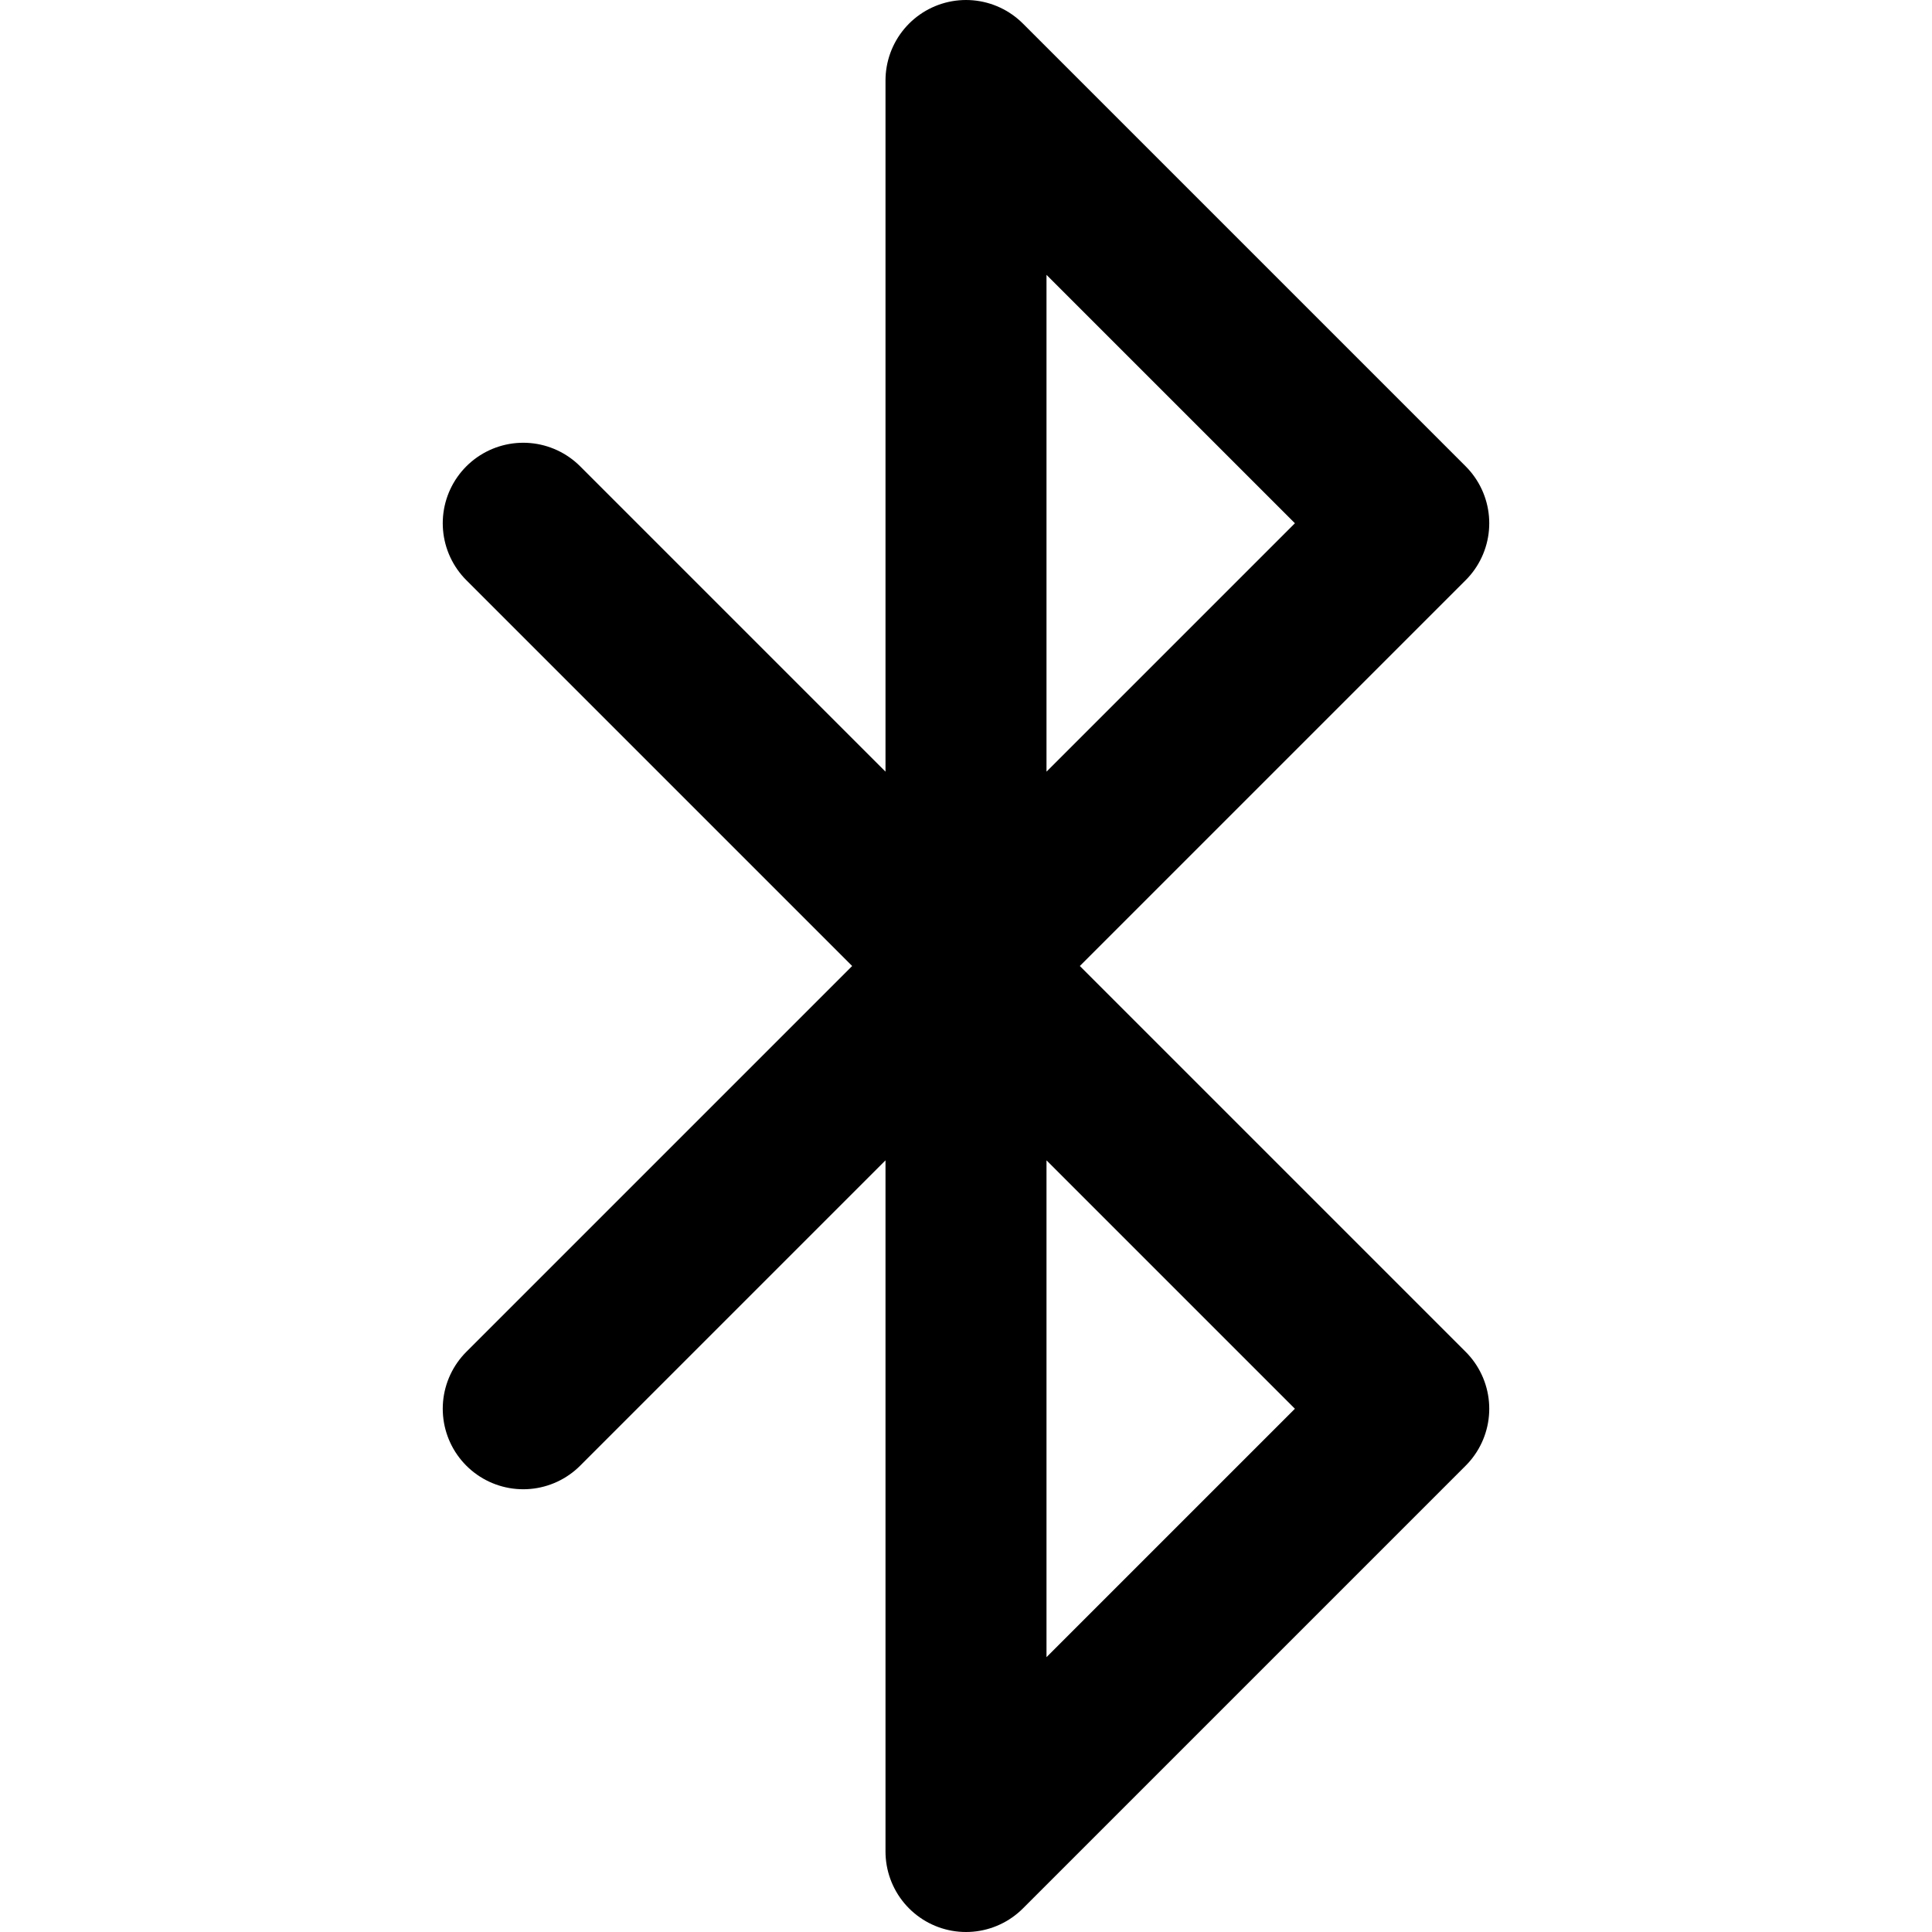
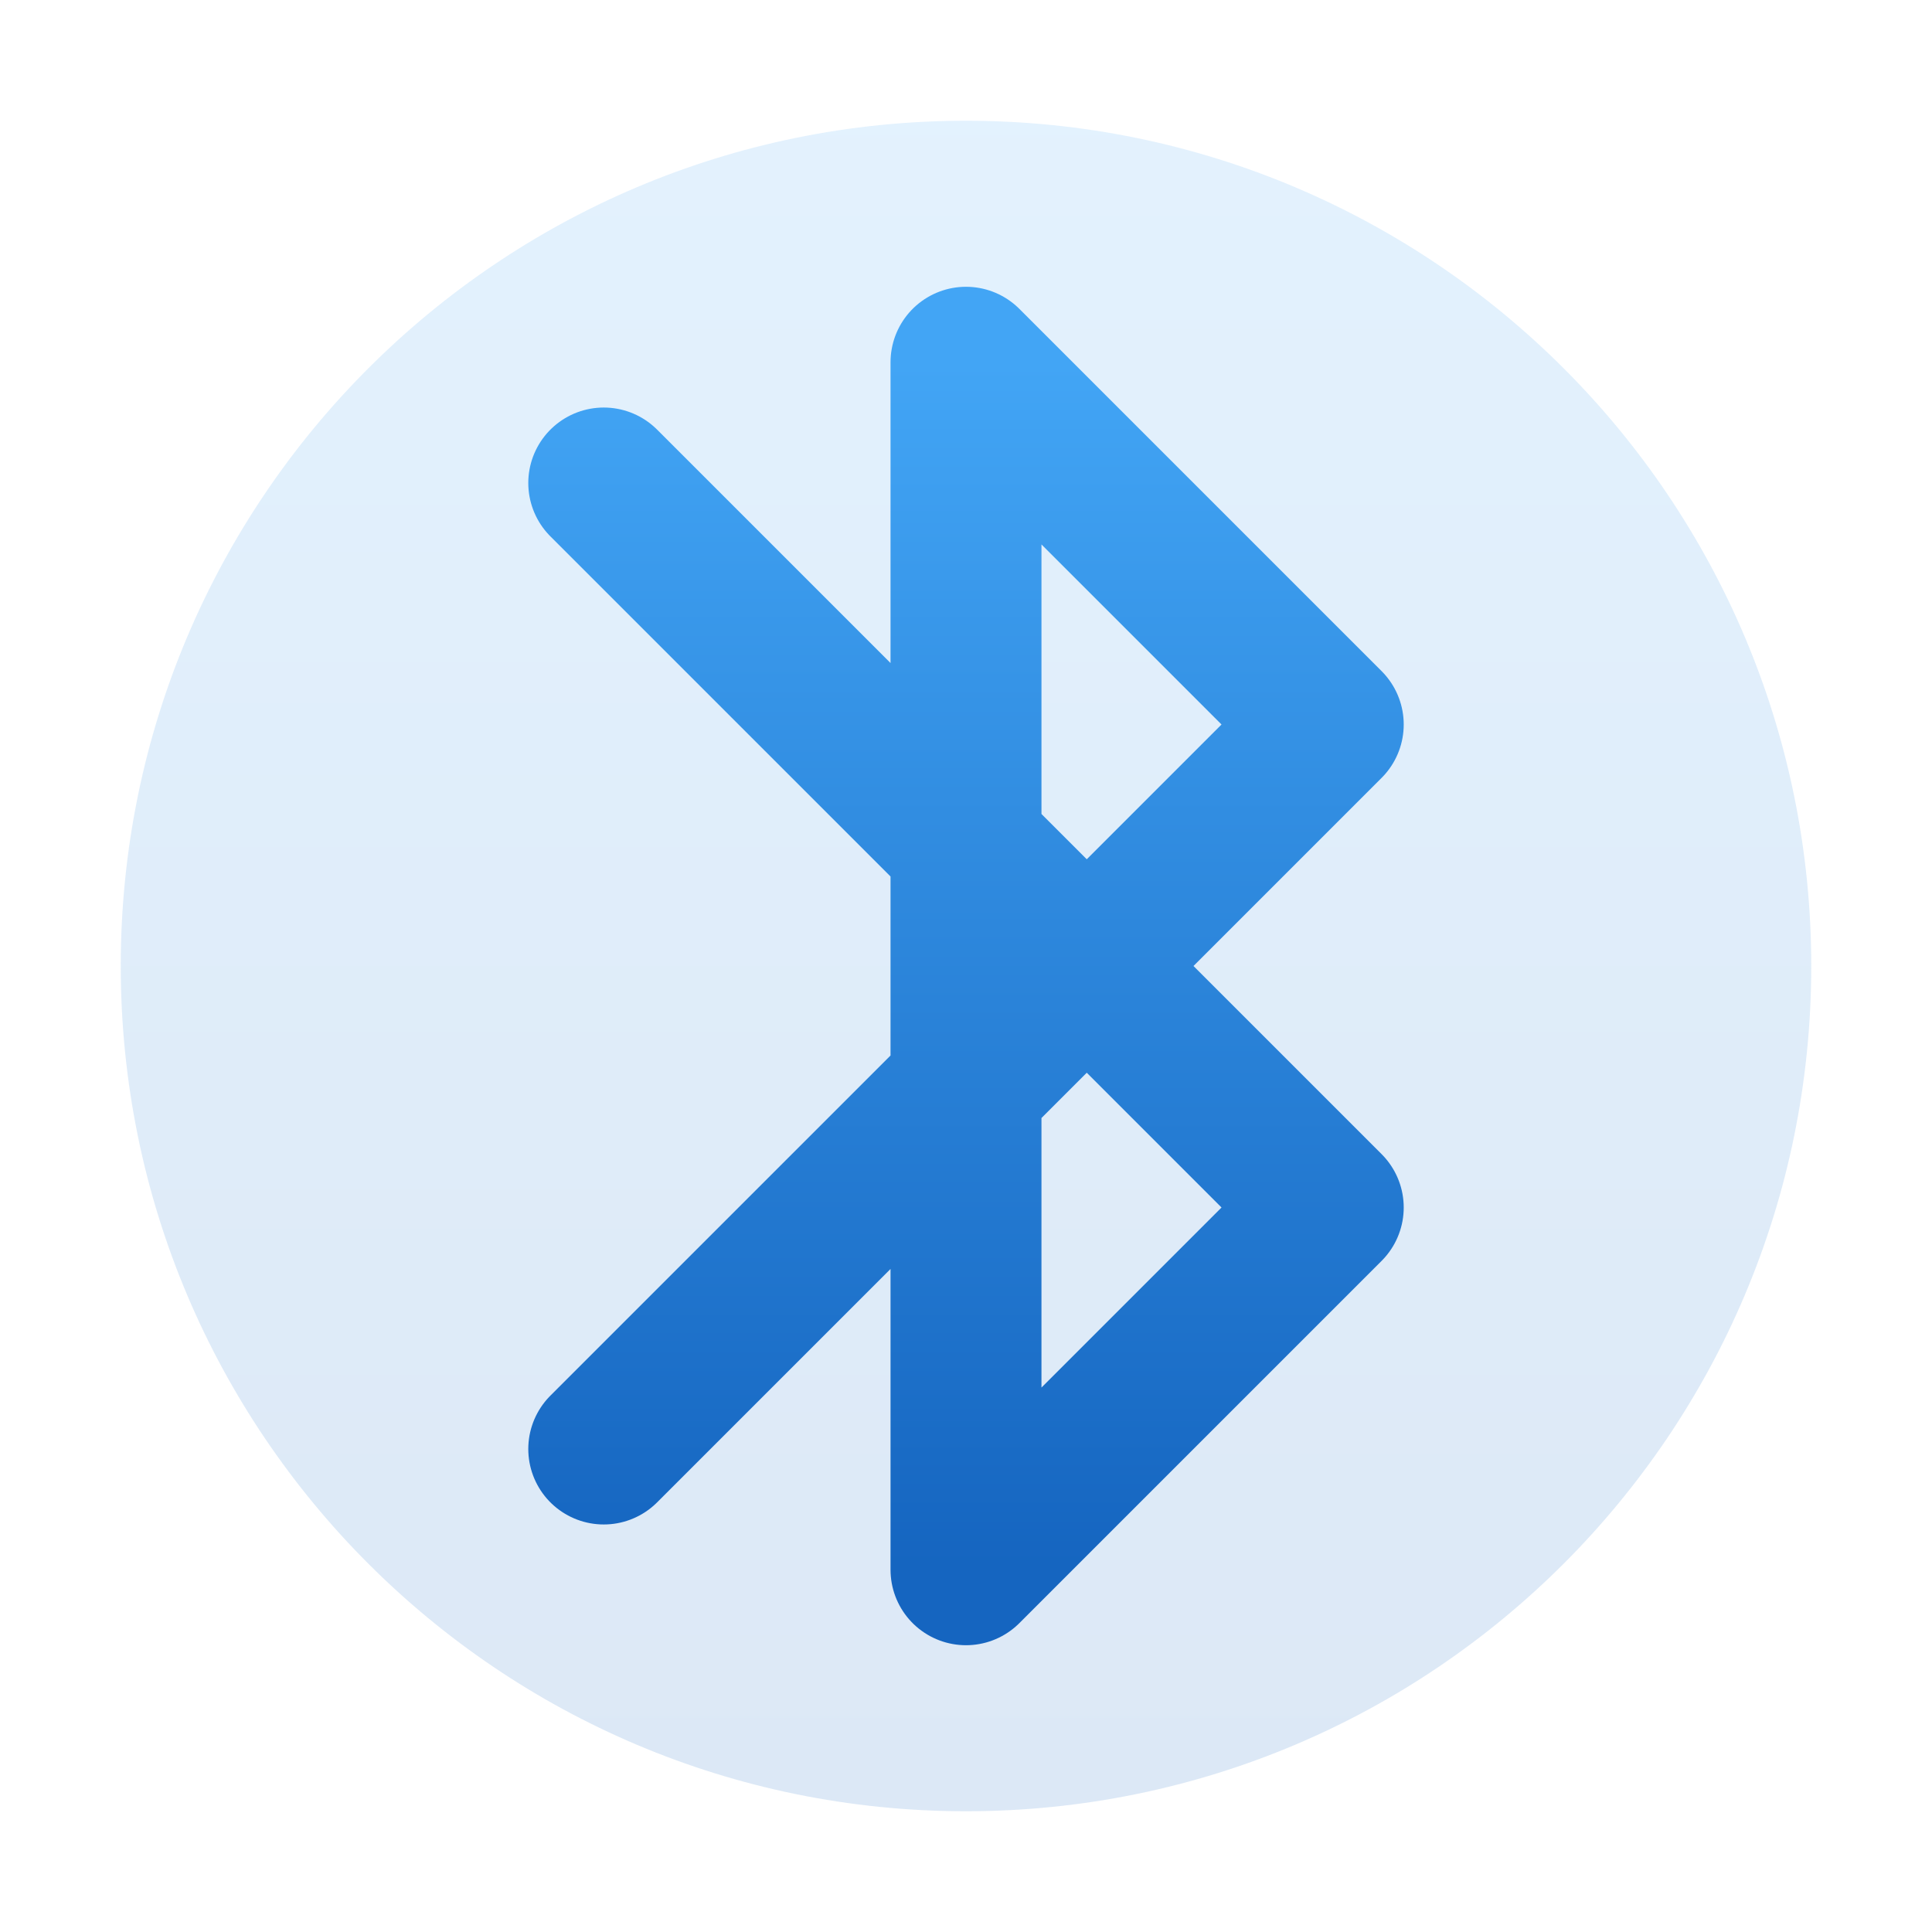
- <svg xmlns="http://www.w3.org/2000/svg" width="24" height="24" viewBox="0 0 24 24" fill="none" stroke="currentColor" stroke-width="2" stroke-linecap="round" stroke-linejoin="round">
-   <polyline points="6.5 6.5 17.5 17.5 12 23 12 1 17.5 6.5 6.5 17.5" />
+ <svg xmlns="http://www.w3.org/2000/svg" viewBox="0 0 64 64">
+   <defs>
+     <linearGradient id="btg" x1="0%" y1="0%" x2="0%" y2="100%">
+       <stop offset="0%" stop-color="#42A5F5" />
+       <stop offset="100%" stop-color="#1565C0" />
+     </linearGradient>
+   </defs>
+   <circle cx="32" cy="32" r="28" fill="url(#btg)" opacity="0.15" />
+   <polyline points="20,16 44,40 32,52 32,12 44,24 20,48" fill="none" stroke="url(#btg)" stroke-width="5" stroke-linecap="round" stroke-linejoin="round" />
</svg>
